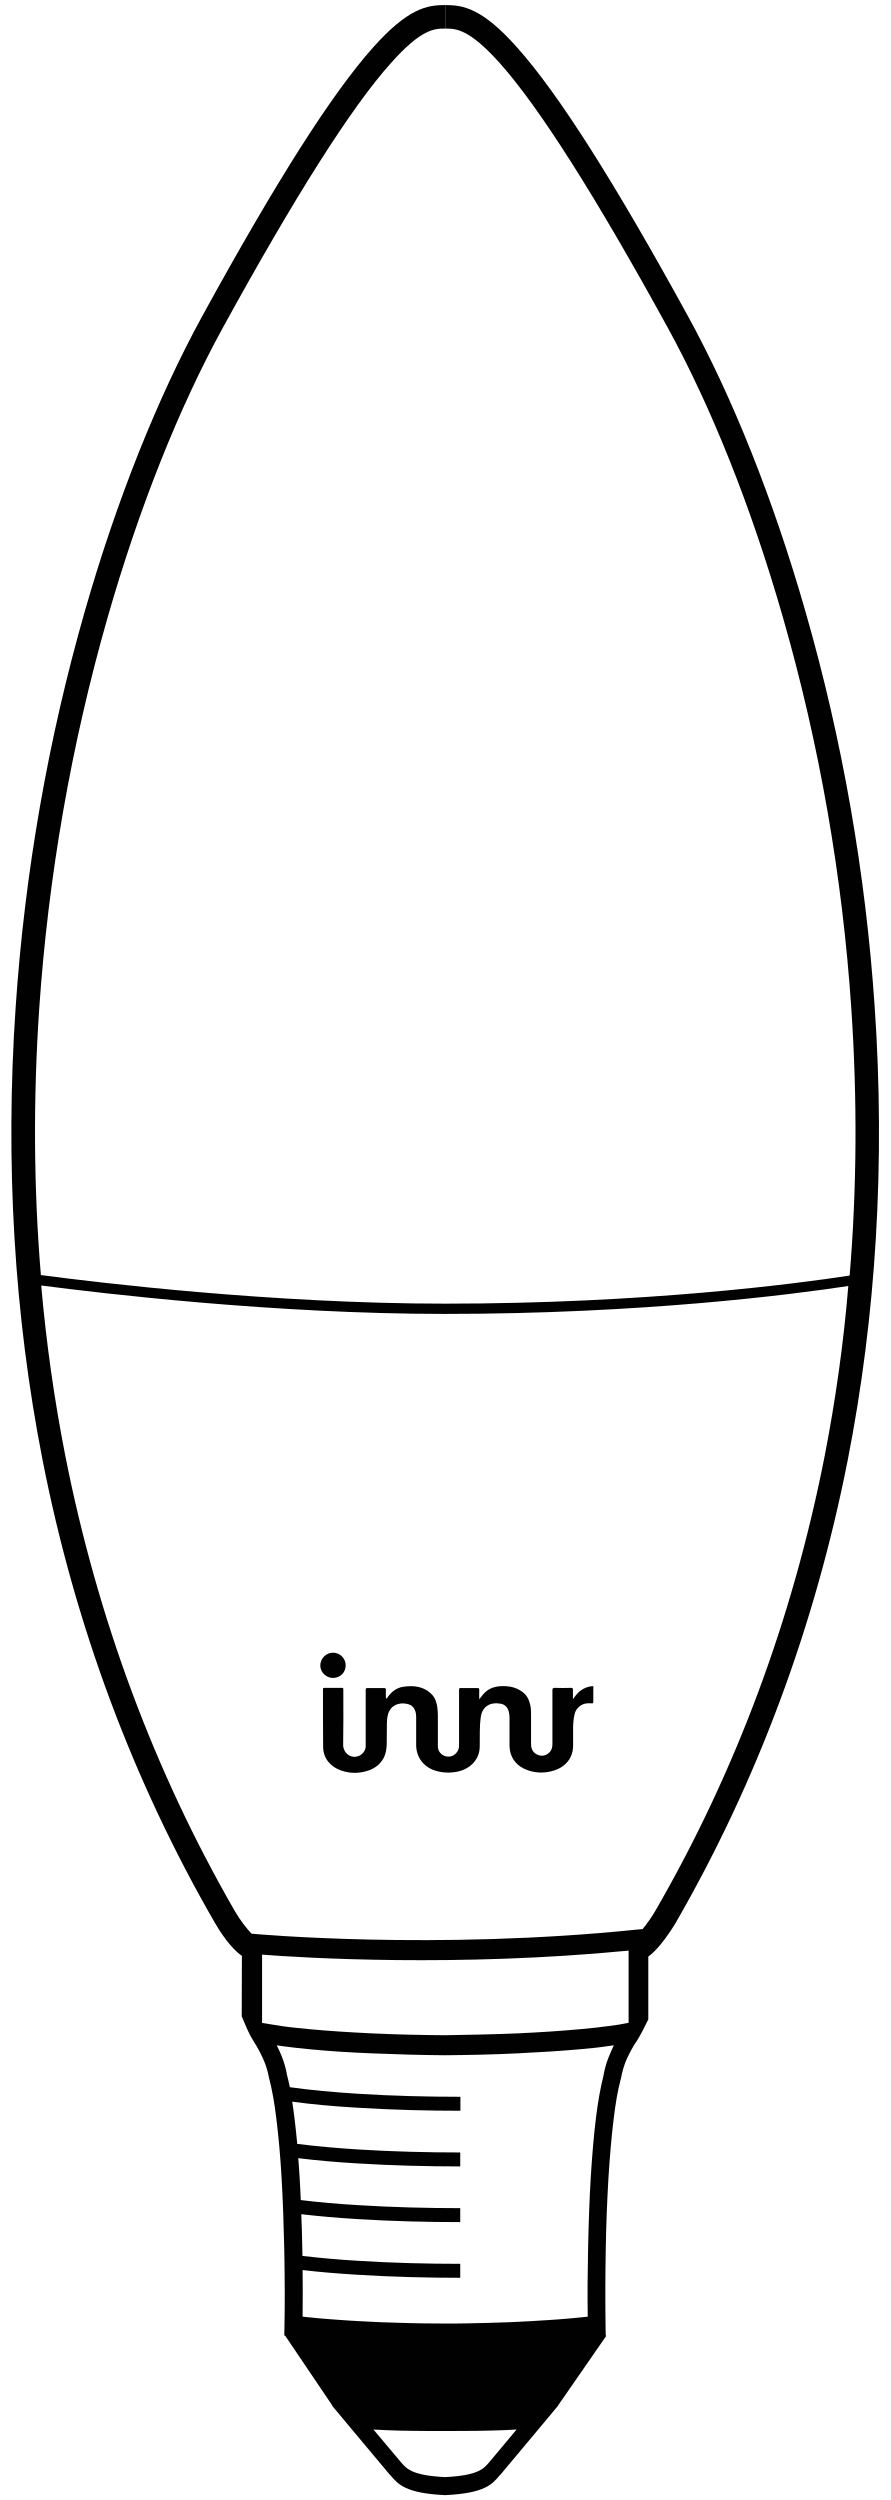
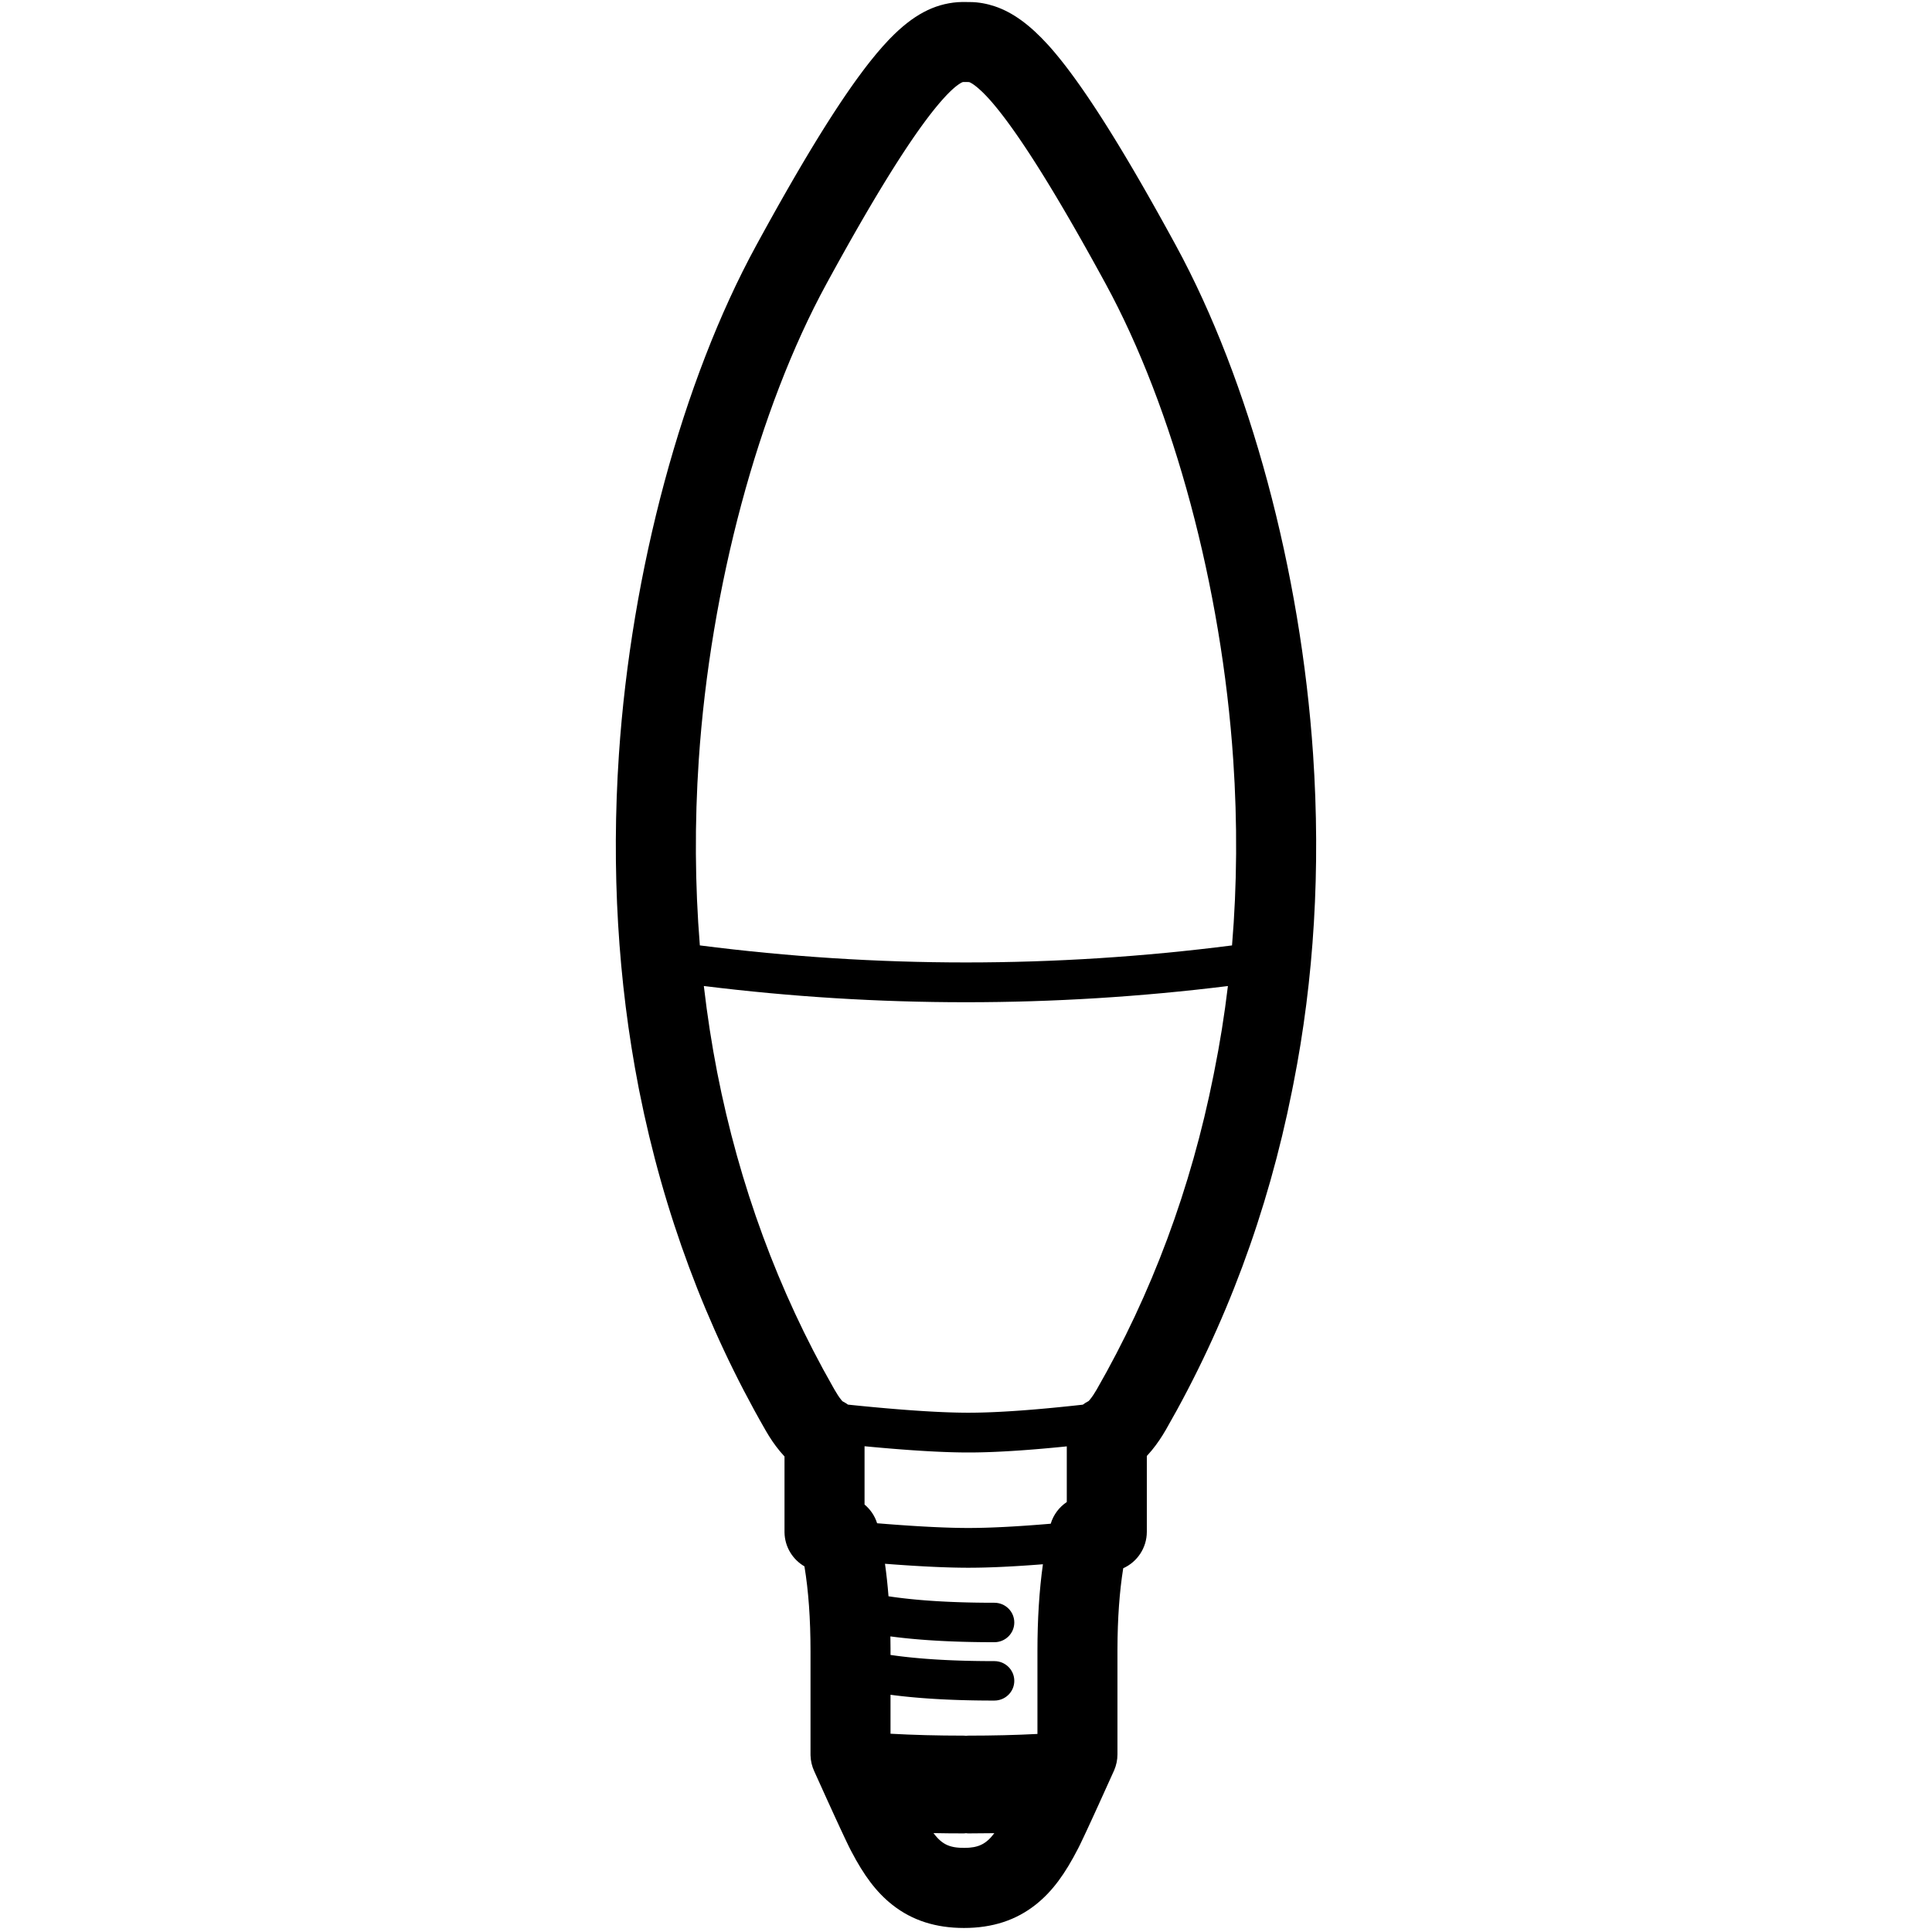
- <svg xmlns="http://www.w3.org/2000/svg" version="1.1" id="Layer_1" x="0px" y="0px" viewBox="0 0 529.3 1486.2" style="enable-background:new 0 0 529.3 1486.2;" xml:space="preserve">
-   <style type="text/css">
- 	.st0{fill:#010101;}
- </style>
-   <g>
-     <path class="st0" d="M520,598.8c-5.4-80-19.3-159.3-41.3-235.7c-18.9-65.9-43-126.5-69.8-175.3c-43.9-80.1-77.1-132.3-101.5-159.6   C286.7,4.9,275.4,3,264.7,3v14c6.3,0,14,0,32.4,20.5c23.4,26.2,56.9,79,99.7,157c26.3,47.9,50,107.5,68.6,172.4   c21.7,75.5,35.4,153.9,40.7,232.8c3.6,53.7,3.3,106.7-1,158.6c-31.4,4.8-121.3,16.7-240.4,16.7c-102.3,0-205.8-12.4-240.4-17   c-4.3-51.7-4.6-104.7-1-158.2c5.4-79,19.1-157.3,40.7-232.8c18.6-64.9,42.3-124.5,68.6-172.4c42.8-78,76.3-130.9,99.7-157   C250.6,17,258.4,17,264.6,17V3c-10.7,0-22,1.9-42.8,25.2c-24.4,27.3-57.6,79.5-101.5,159.6c-26.7,48.8-50.9,109.4-69.8,175.3   C28.6,439.5,14.7,518.9,9.3,598.8c-6.3,92.5-0.9,183,16,269.1c19.3,98.4,53.8,190.9,102.4,275.1c2.9,5,9.2,15,16.1,19.7l-0.1,36h0   h0c2.2,5.1,4.1,10.2,7,14.6v0.1c0.6,0.9,1.1,1.7,1.5,2.4c1.9,3.2,3.7,6.7,5.1,10.2c1.2,3.1,2.1,6.2,2.6,9.2l0.1,0.4l0.1,0.3   c1.6,6.2,3.1,14.3,4.2,23.8c1.3,10.4,2.4,22.4,3.1,35.1c0.8,14,1.3,28.5,1.6,42.9c0.3,16,0.4,31.7,0.1,45.8l-0.1,4.9l0.5,0.1   l28.1,41.6h-0.2l9.5,11.4l24.6,29.4l0.1,0.1l0.6,0.6c4.5,5.3,9,10.6,32.2,11.7h0.4c23.2-1.1,27.8-6.4,32.2-11.7l0.6-0.6l0.1-0.1   l24.6-29.4l9.5-11.4h-0.1l28.8-41.6h-0.4l-0.1-4.9c-0.2-14.1-0.2-29.8,0.1-45.8c0.2-14.3,0.8-28.9,1.6-42.9   c0.8-12.7,1.8-24.7,3.1-35.1c1.1-9.4,2.5-17.5,4.2-23.7l0.1-0.3l0.1-0.4c0.5-3,1.4-6.2,2.5-9.2c1.4-3.5,3.2-7,5.1-10.2   c0.4-0.6,0.9-1.5,1.6-2.4c2.7-4.3,4.7-8.5,7-13.1v-37.4c2.2-1.5,4.5-3.8,7.1-6.9c3.7-4.5,7.1-9.6,9-12.8   c48.6-84.2,83-176.8,102.4-275.1C520.9,781.8,526.3,691.3,520,598.8z M291.3,1463.2l-0.6,0.7c-3.3,3.8-6.5,7.7-26.1,8.7   c-19.6-1-22.8-4.9-26.1-8.7l-0.6-0.7l-15.9-18.9c2.5,0.1,5.1,0.3,8,0.4c5,0.2,10.6,0.4,16.5,0.4c5.8,0.1,11.9,0.1,18.1,0.1   c6.2,0,12.3-0.1,18.1-0.1c5.9-0.1,11.5-0.2,16.5-0.4c2.8-0.1,5.5-0.3,7.9-0.4L291.3,1463.2z M361.8,1223c-1.4,3.6-2.5,7.4-3.1,11.2   c-1.7,6.7-3.2,15-4.4,24.7c-1.3,10.5-2.3,22.5-3.1,35.3c-0.8,13.4-1.3,28-1.6,42.5c-0.3,14-0.4,27.8-0.2,40.5l-3.7,0.4   c-3,0.3-5.8,0.6-8.5,0.8c-3.7,0.3-7.2,0.6-10.7,0.8c-3.9,0.3-7.6,0.5-11.2,0.7c-4.2,0.2-8.3,0.4-12.2,0.6   c-4.3,0.1-8.5,0.3-12.6,0.4c-4.5,0.1-8.8,0.2-13,0.3c-4.4,0.1-8.7,0.1-12.9,0.1c-4.2,0-8.5-0.1-12.9-0.1c-4.2-0.1-8.5-0.1-13-0.3   c-4.1-0.1-8.3-0.3-12.6-0.4c-3.9-0.2-8-0.4-12.2-0.6c-3.6-0.2-7.4-0.4-11.2-0.7c-3.4-0.2-7-0.5-10.7-0.8c-2.6-0.2-5.4-0.5-8.4-0.8   l-3.7-0.4c0.1-8.8,0.1-18.2,0-27.7c10.1,1.2,21.1,2.1,32.5,2.8c20.8,1.3,42.4,1.8,61.2,1.8v-8.3c-18.9,0-40.5-0.5-60.9-1.8   c-11.5-0.7-22.7-1.7-32.9-2.9c0-1.5-0.1-3-0.1-4.5c-0.1-6.8-0.3-13.6-0.6-20.3c10.3,1.2,21.6,2.2,33.3,2.9   c20.8,1.3,42.4,1.8,61.2,1.8v-8.3c-18.9,0-40.5-0.5-60.9-1.8c-11.9-0.7-23.4-1.7-33.9-3c-0.2-4.7-0.4-9.3-0.7-13.8   c-0.2-3.8-0.5-7.5-0.8-11.1c10.8,1.3,22.7,2.4,35.1,3.1c20.8,1.3,42.4,1.8,61.2,1.8v-8.3c-18.9,0-40.5-0.5-60.9-1.8   c-12.7-0.8-25-1.9-36-3.3c-0.5-5.6-1.1-10.9-1.7-15.8c-0.4-3.3-0.8-6.4-1.3-9.3c11.7,1.6,25,2.8,38.8,3.6   c20.8,1.3,42.4,1.8,61.2,1.8v-8.3c-18.9,0-40.5-0.5-60.9-1.8c-14.4-0.9-28.4-2.2-40.5-3.9c-0.5-2.5-1-4.7-1.6-6.9   c-0.6-3.8-1.7-7.5-3.1-11.2c-0.9-2.3-2-4.6-3.1-6.8l3.4,0.5c5.4,0.7,11,1.4,16.8,1.9c11.3,1.1,24,1.9,36.9,2.4   c14.4,0.6,29.1,1,42.7,1.1h0.1c13.6-0.1,28.4-0.4,42.8-1.1c12.9-0.6,25.6-1.4,36.9-2.4c6-0.5,11.8-1.1,17.1-1.9l3.7-0.5   C363.8,1218.4,362.7,1220.7,361.8,1223z M362.2,1204.4c-5.3,0.7-11.1,1.4-17.2,1.9c-11.8,1.1-24.6,1.9-37.3,2.5   c-14.7,0.6-29.6,0.9-43.3,1.1c-13.7-0.1-28.6-0.4-43.3-1.1c-12.7-0.6-25.5-1.4-37.2-2.5c-6-0.6-11.7-1.1-16.8-1.9   c-4.1-0.6-7.8-1.2-11.3-1.8V1162c24.5,1.9,115.9,7.5,217.9-2.4v42.9C370.1,1203.3,366.3,1203.9,362.2,1204.4z M490.3,865.3   c-19,96.9-52.9,188-100.8,270.8c-2.2,3.8-5,7.7-7.5,10.7l-3.3,0.3c-120.3,12.4-227.3,2.6-228.4,2.5l-0.8-0.1   c-2.8-2.9-6.9-8.2-9.9-13.4c-47.8-82.9-81.7-174-100.8-270.8c-6.5-33.1-11.3-66.9-14.3-101.1c36.1,4.7,138.5,16.9,239.9,16.9   c117.7,0,207.1-11.6,239.9-16.6C501.5,798.6,496.7,832.3,490.3,865.3z" />
-     <path class="st0" d="M351.9,1002.4c-2.3,0.2-4.4,1.1-6.3,2.3c-2,1.3-3.4,3.3-5,5.4c0-2,0-3.8,0-5.5c0-0.9-0.2-1.2-1.2-1.2   c-3.2,0.1-6.4,0.1-9.6,0c-1.2,0-1.4,0.4-1.4,1.4c0,10.5,0,20.9,0,31.4c0,0.7,0,1.4-0.1,2.1c-0.4,3.5-4,6.1-7.4,5.3   c-3.3-0.8-5.2-3.1-5.2-6.7c0-5.7,0-11.4,0-17.1c0-2,0-4-0.4-5.9c-0.7-3.3-2-6.2-4.9-8.2c-2.9-2.1-6.1-3.1-9.6-3.3   c-5.3-0.3-10.2,0.7-13.7,5c-0.7,0.8-1.3,1.7-2.2,2.8c0-2-0.1-3.7,0-5.3c0.1-1.1-0.2-1.5-1.4-1.4c-3,0.1-6.1,0-9.1,0   c-1.5,0-1.5,0-1.5,1.6c0,10.8,0,21.6,0,32.3c0,1.3-0.2,2.6-0.9,3.7c-1.6,2.6-4.4,3.8-7.3,2.9c-2.3-0.7-4.5-2.8-4.4-6.1   c0-4.5,0-9,0-13.5c0-3.1,0.1-6.2-0.3-9.3c-0.4-2.8-1.2-5.6-3.2-7.7c-4.8-5-10.9-5.6-17.3-4.6c-3.9,0.6-6.8,3-9.1,6.2   c-0.2,0.3-0.3,0.8-0.7,0.7c-0.5-0.1-0.3-0.7-0.3-1.1c0-1.3-0.1-2.7,0-4c0-0.9-0.3-1.1-1.1-1.1c-3.2,0-6.5,0.1-9.7,0   c-1,0-1.2,0.3-1.2,1.2c0,9.3,0,18.6,0,28c0,1.9,0,3.7,0,5.6c-0.1,2.8-2.5,5.3-5.1,5.9c-4.6,1.1-8.4-2.7-8.3-7   c0.2-10.1,0.1-20.3,0.1-30.4c0-0.9,0-1.7,0-2.6c0-0.6-0.2-0.8-0.8-0.8c-3.5,0-7,0-10.5,0c-0.6,0-0.8,0.2-0.8,0.8c0,0,0,0.1,0,0.1   c0,11.5,0,22.9,0.1,34.4c0.1,6.8,4.6,11.7,10.6,13.8c5.4,1.9,11,1.9,16.4,0c3.8-1.3,6.8-3.6,8.8-7.1c1.5-2.7,1.9-5.6,2-8.5   c0.1-4.1,0-8.3,0.1-12.4c0.1-2.5,0.2-5,1.4-7.2c2.3-4.6,7.5-5.4,11.6-4.1c1.7,0.5,2.9,1.7,3.6,3.3c0.7,1.5,0.8,3,0.8,4.6   c0,5.5,0,10.9,0,16.4c0.1,7.2,4.4,12.9,11.3,15.1c4.2,1.3,8.5,1.5,12.8,0.7c4-0.8,7.5-2.5,10.2-5.6c2.4-2.8,3.5-6,3.5-9.7   c0.1-5.7-0.2-11.4,0.6-17.1c0.8-6.4,5.5-9.2,11.8-8.1c2.3,0.4,4,1.9,4.7,4.2c0.4,1.3,0.6,2.6,0.6,3.9c0,5.6,0,11.2,0,16.8   c0.1,7.5,4.5,12.6,11.2,14.8c5.1,1.7,10.3,1.6,15.4,0c6.7-2.2,11.2-7.4,11.2-14.8c0-3.4,0-6.9,0-10.3c0-2.7,0.2-5.3,0.8-8   c0.4-2.2,1.5-3.9,3.4-5.3c2.1-1.5,4.4-1.7,6.8-1.5c0.8,0.1,1-0.1,1-0.9c0-2.8,0-5.6,0-8.4C353,1002.5,352.7,1002.4,351.9,1002.4z" />
-     <path class="st0" d="M198,997.5c4.3,0,7.5-3.3,7.5-7.5c0-4.1-3.4-7.6-7.6-7.5c-4.1,0-7.5,3.5-7.5,7.7   C190.5,994.2,193.9,997.5,198,997.5z" />
-   </g>
+ <svg xmlns="http://www.w3.org/2000/svg" height="960" viewBox="0 0 960 960" width="960">
+   <path d="m479.559 1 2.318.028.185 0c4.245 0 8.61.898 12.163 2.085 8.997 3.005 17.464 9.189 26.672 19.321l.597.662c.474.534.952 1.081 1.435 1.64l.97 1.137c.651.769 1.308 1.562 1.974 2.378l1.004 1.242c.337.42.675.845 1.015 1.277l1.027 1.312c.172.222.345.445.518.669l1.044 1.365 1.056 1.4c.354.473.71.951 1.067 1.436l1.079 1.472c.362.497.725.999 1.091 1.508l1.103 1.544c.185.26.37.522.556.785l1.121 1.598 1.134 1.634 1.146 1.67 1.158 1.707 1.171 1.743c.196.294.393.589.59.885l1.189 1.798 1.202 1.835 1.215 1.872 1.228 1.909 1.241 1.947 1.254 1.984c.21.334.421.669.632 1.006l1.273 2.04 1.286 2.078 1.3 2.115 1.313 2.153 1.327 2.191 1.34 2.229 1.354 2.267 1.367 2.306c.229.387.459.777.689 1.167l1.388 2.363 1.402 2.402 1.416 2.441 1.43 2.479 1.444 2.518 1.459 2.557 1.473 2.596 1.487 2.636 2.258 4.027 2.291 4.116 2.324 4.206 1.568 2.854 2.38 4.355c36.684 67.339 62.058 161.708 68.191 253.047 3.783 56.462.526 111.506-9.786 163.539l-.371 1.857-.338 1.715c-11.981 60.174-33.015 116.742-62.627 168.273-2.086 3.617-4.393 7.075-7.013 10.254-.679.824-1.368 1.618-2.07 2.381l-.417.445 0 37.669c0 8.07-4.814 15.017-11.729 18.13-1.85 11.545-2.817 24.889-2.864 40.001l-.002 1.164v51.312c0 2.737-.564 5.443-1.653 7.949l-8.159 18.011-2.877 6.286-2.491 5.387-1.69 3.607-1.154 2.424-.847 1.744-.48.964-.212.417c-6.4 12.449-12.61 21.132-20.862 27.733-9.91 7.927-21.756 11.745-35.836 11.743-13.948-.002-25.672-3.699-35.508-11.431-8.096-6.364-14.227-14.732-20.454-26.62l-.498-.958-.524-1.041-.451-.916-.849-1.756-1.363-2.873-1.98-4.239-2.87-6.221-3.837-8.405-6.058-13.389c-1.155-2.48-1.787-5.171-1.857-7.903l-.007-.513v-51.312c0-16.006-1.02-30.053-3.018-42.105-5.831-3.387-9.781-9.652-9.902-16.848l-.003-.342-0-37.435-.39-.417c-.57-.617-1.13-1.254-1.683-1.911l-.414-.497c-2.459-2.984-4.654-6.245-6.611-9.617l-.418-.729c-29.597-51.503-50.63-108.071-62.616-168.269l-.36-1.825c-10.308-53.003-13.597-108.673-9.795-165.435 6.133-91.354 31.514-185.723 68.191-252.959l1.591-2.914 1.576-2.873 2.335-4.235 1.538-2.774 2.28-4.087 1.502-2.675 2.226-3.939 1.466-2.577 1.451-2.538 2.151-3.734 1.416-2.441 1.402-2.402 2.077-3.531 1.367-2.306 1.354-2.267 1.34-2.229 1.327-2.191 1.313-2.153 1.3-2.115c.216-.349.43-.697.645-1.044l1.28-2.059 1.267-2.021 1.254-1.984 1.241-1.946 1.228-1.909 1.215-1.872 1.202-1.835 1.189-1.798 1.177-1.762 1.164-1.725c.193-.284.385-.567.577-.849l1.146-1.67 1.133-1.634 1.121-1.597 1.109-1.561c.184-.257.367-.513.55-.767l1.091-1.507c.904-1.241 1.796-2.445 2.675-3.612l1.05-1.382c.522-.682 1.039-1.351 1.553-2.007l1.021-1.294c2.03-2.552 3.991-4.894 5.887-7.028.963-1.086 1.918-2.127 2.867-3.125l.946-.984c11.329-11.635 21.754-17.095 33.54-17.995.744-.057 1.421-.086 2.185-.086zm-15.704 909.853.259.347c.131.173.263.343.394.508l.393.484c.327.394.653.764.981 1.111l.393.406c2.299 2.304 4.676 3.517 7.635 4.076l.513.089c.173.028.348.053.525.077l.537.065.551.054c.093.008.186.016.28.023l.571.038c.096.005.193.01.291.015l.593.023c.1.003.201.006.302.008l.931.01.617-.004c.203-.003.404-.007.602-.013l.588-.023c.193-.009.385-.02.573-.033l.56-.044c.646-.058 1.264-.138 1.86-.244l.505-.098c3-.625 5.428-1.964 7.807-4.485l.396-.431c.462-.516.923-1.077 1.387-1.688l.175-.231c-4.181.072-8.453.109-12.817.109-.431 0-.851-.038-1.258-.113-.406.074-.826.113-1.258.113-5.086 0-10.049-.049-14.888-.147zm-24.111-133.824c.73 5.163 1.313 10.547 1.752 16.153l1.313.195 1.469.207c.247.034.495.068.743.101l1.505.196 1.529.189 1.554.182 1.578.174 1.602.167 1.626.16c.273.026.547.052.822.077l1.662.149c.279.024.559.048.84.072l1.698.138c.285.022.571.044.858.066l1.734.127 1.758.119 1.782.112c.299.018.599.036.9.053l1.818.101 1.842.094 1.866.086 1.89.079 1.914.071 1.938.064c.325.01.651.02.978.029l1.974.053 1.998.045 2.022.038 3.078.042 2.082.019c.349.003.699.005 1.05.007l2.117.008c.355.001.711.001 1.068.001 5.464 0 9.893 4.387 9.893 9.799 0 5.412-4.429 9.799-9.893 9.799l-2.248-.004-2.225-.012-2.201-.02c-.365-.004-.729-.008-1.091-.013l-2.165-.032-2.141-.041-2.118-.049-2.094-.057-2.07-.065-2.047-.073c-.339-.013-.677-.026-1.014-.04l-2.011-.086-1.987-.094c-.329-.016-.658-.033-.985-.05l-1.952-.106-1.928-.114-1.905-.123-1.881-.131-1.858-.139-1.834-.147-1.811-.156-1.787-.164-1.764-.172-1.74-.181-1.717-.189-1.693-.197-1.67-.206-1.646-.214-.091-.013c.036 1.971.057 3.965.064 5.983l.002 1.328-0 1.907.312.046c.243.035.487.07.731.105l1.481.204 1.505.196 1.529.189 1.554.182 1.578.174c.265.028.531.057.798.085l1.614.164 1.638.156 1.662.149 1.686.142 1.71.134c.287.022.575.043.864.064l1.746.123 1.77.116c.297.019.595.037.894.055l1.806.105 1.83.097 1.854.09 1.878.082 1.902.075 1.926.067 1.95.06c.327.009.655.018.984.027l1.986.049 2.01.041 2.034.034 2.058.026c.345.004.691.007 1.038.01l2.093.015 2.117.008c.355.001.711.001 1.068.001 5.464 0 9.893 4.387 9.893 9.799 0 5.412-4.429 9.799-9.893 9.799l-1.127-.001-2.236-.008-2.213-.016-2.189-.024-2.165-.032-2.141-.041-2.118-.049c-.351-.009-.701-.018-1.05-.027l-2.082-.061-2.058-.069-2.035-.077-2.011-.086c-.333-.015-.665-.03-.997-.046l-1.976-.098-1.952-.106-1.928-.114-1.905-.123-1.881-.131-1.858-.139-1.834-.147c-.304-.025-.607-.051-.908-.077l-1.799-.16-1.775-.168-1.752-.176c-.29-.03-.579-.061-.867-.091l-1.717-.189-1.693-.197-1.67-.206-1.646-.214-.027-.004-0 19.355c11.289.63 23.371.945 36.247.945.432 0 .852.038 1.259.113.406-.075.826-.113 1.257-.113 12.119 0 23.534-.279 34.246-.837l-.001-41.162c0-15.794.897-30.172 2.719-43.156l-.526.043-1.958.15-2.883.212-2.819.196-1.843.122-2.711.17-1.772.105-2.604.144-2.54.128-1.658.077-2.433.102-2.369.086-2.305.071-1.501.038-1.473.031-1.445.024-2.114.024-2.05.008-1.755-.006-2.427-.026-1.885-.033-1.287-.028-1.978-.052-1.349-.041-2.773-.097-2.145-.086-2.201-.098-2.256-.109-2.312-.121-3.978-.227-2.461-.152-2.517-.163-4.32-.298-1.772-.128zm-10.155-58.404.001 28.977c2.848 2.367 5.06 5.545 6.242 9.294l.255.022 4.989.397 3.857.291 2.814.203 3.648.249 2.657.171 1.734.107 2.545.149 3.288.178 2.388.118 2.32.104 2.252.091 1.464.053 2.14.069 1.389.038 1.359.032 1.982.037 1.914.024 1.238.009 1.152.003 1.314-.004 2.028-.018 2.096-.034 2.164-.05 1.48-.042 2.277-.077 2.345-.092 2.413-.108 2.481-.124 1.691-.092 2.593-.151 3.563-.225 2.751-.188 2.819-.203 1.917-.144 2.931-.23 2.999-.246 1.018-.088c1.378-4.558 4.271-8.289 7.984-10.77l-0-27.664-1.44.148-2.208.218-3.254.311-2.131.197-3.139.279-2.054.175-2.023.167-2.978.234-1.947.145-1.916.137-1.886.128-1.855.12-2.725.163-1.779.098-1.748.09-1.718.081-1.687.073-1.657.064-1.626.056-1.596.047-1.565.038-1.535.03-1.504.021-1.474.013-.726.003-1.35 0-2.013-.013-2.081-.029-2.149-.046-1.471-.039-1.501-.046-1.531-.054-2.354-.094-2.422-.11-2.491-.126-1.698-.093-2.605-.153-1.774-.111-2.719-.179-1.851-.128-2.833-.206-2.902-.222-1.972-.157-3.016-.249-3.085-.265-3.153-.281-2.141-.196zm-79.855-228.683.039.34c1.674 14.369 3.871 28.56 6.589 42.538 10.974 56.038 30.322 108.606 57.575 156.417l.921 1.609c1.025 1.812 2.153 3.517 3.175 4.757l.137.164.251.29c.039.044.077.086.114.126l.108.115.308.158c.843.442 1.647.941 2.407 1.49l3.202.331 4.007.399 4.867.467 3.78.348 3.679.325 4.457.374 2.599.207 2.542.194 1.663.122 2.447.173 2.39.16 3.098.194 2.997.171 2.181.113 2.819.131 2.048.083 1.333.048 1.308.043 1.914.053 1.244.028 1.219.023 1.194.017 1.742.015 1.13.003 1.3-.004 1.328-.011 1.357-.019 2.089-.042 1.428-.038 1.457-.045 2.238-.082 1.528-.064 1.556-.072 1.585-.079 1.613-.087 2.473-.144 2.536-.161 1.726-.117 1.755-.125 2.685-.201 2.749-.218 2.812-.235 1.91-.166 2.918-.264 2.982-.281 3.045-.298 4.159-.423 3.193-.337 3.257-.354 1.151-.129c.861-.644 1.78-1.222 2.751-1.726l.117-.06.076-.078c.073-.077.151-.163.236-.257l.267-.309.144-.173c1.042-1.265 2.185-2.977 3.242-4.809 27.418-47.712 46.935-100.194 58.084-156.16l.367-1.86c2.815-13.955 5.085-28.162 6.81-42.584-43.389 5.364-86.776 8.046-130.162 8.046-43.423 0-86.84-2.686-130.246-8.059zm128.887-449.198-.053.009c-.231.039-.438.112-.761.281l-.309.169-.182.104c-.585.34-1.233.78-1.946 1.33l-.485.383c-.247.2-.502.412-.764.637l-.533.467c-.181.162-.365.329-.553.502l-.572.538c-.291.278-.59.569-.896.874l-.622.629c-.211.216-.425.438-.642.667l-.662.705-.682.744c-.231.255-.465.516-.703.783-.397.447-.8.908-1.208 1.383l-.823.968-.837 1.005c-.141.171-.282.343-.424.516l-.858 1.06c-.288.359-.579.725-.872 1.097l-.886 1.134c-.149.192-.298.386-.448.581l-.907 1.189c-.152.201-.305.404-.459.608l-.929 1.245-.943 1.282c-.317.433-.636.873-.957 1.319l-.971 1.356-.985 1.393c-.165.235-.331.472-.498.711l-1.007 1.449c-.169.245-.339.491-.509.739l-1.028 1.505c-.345.508-.693 1.022-1.043 1.543l-1.057 1.58-1.071 1.618-1.086 1.655-1.1 1.693-1.114 1.73c-.187.292-.374.585-.563.879l-1.136 1.787-1.15 1.825-1.165 1.863-1.179 1.9-1.194 1.938c-.2.326-.401.654-.602.983l-1.216 1.995-1.851 3.064-1.252 2.09-1.905 3.207-1.288 2.186-1.303 2.224-1.318 2.262-1.332 2.301-2.026 3.523-1.369 2.397-2.081 3.668-2.114 3.754-2.147 3.841-2.181 3.929-1.472 2.668-2.236 4.074-1.509 2.765c-33.785 61.935-57.668 150.737-63.433 236.603-2.09 31.199-1.905 62.005.535 92.115 44.074 5.645 88.15 8.467 132.231 8.467 44.063 0 88.131-2.82 132.208-8.46 2.501-29.977 2.705-60.788.606-92.12-5.764-85.856-29.643-174.665-63.439-236.701l-2.258-4.132-2.225-4.044-1.465-2.648-2.169-3.899-2.136-3.812-2.103-3.725-2.07-3.638-1.361-2.377-2.015-3.494-1.982-3.408-1.949-3.321-1.281-2.166-1.266-2.128-1.252-2.09c-.207-.345-.414-.689-.62-1.031l-1.23-2.033-1.215-1.995-1.201-1.957-1.186-1.919-1.172-1.881-1.158-1.843-1.143-1.806c-.189-.298-.378-.594-.566-.889l-1.122-1.749-1.107-1.711c-.183-.282-.366-.563-.548-.842l-1.086-1.655c-.18-.273-.359-.544-.537-.813l-1.064-1.599-1.05-1.561-1.035-1.524-1.021-1.486-1.007-1.449-.993-1.412-.978-1.375-.964-1.337c-.319-.44-.636-.873-.95-1.3l-.936-1.263-.922-1.226c-.305-.403-.607-.799-.907-1.189l-.893-1.152-.879-1.115-.865-1.078c-.286-.353-.57-.7-.851-1.042l-.837-1.005c-.277-.329-.551-.651-.823-.968l-.809-.931-.367-.415-.344-.381c-1.075-1.182-2.087-2.235-3.037-3.166l-.701-.675c-1.149-1.088-2.201-1.988-3.158-2.714l-.271-.203c-.239-.177-.463-.336-.673-.479l-.4-.266c-.381-.246-.706-.431-.983-.57l-.262-.123c-.041-.018-.081-.035-.12-.051l-.158-.059-.244-.059z" />
</svg>
